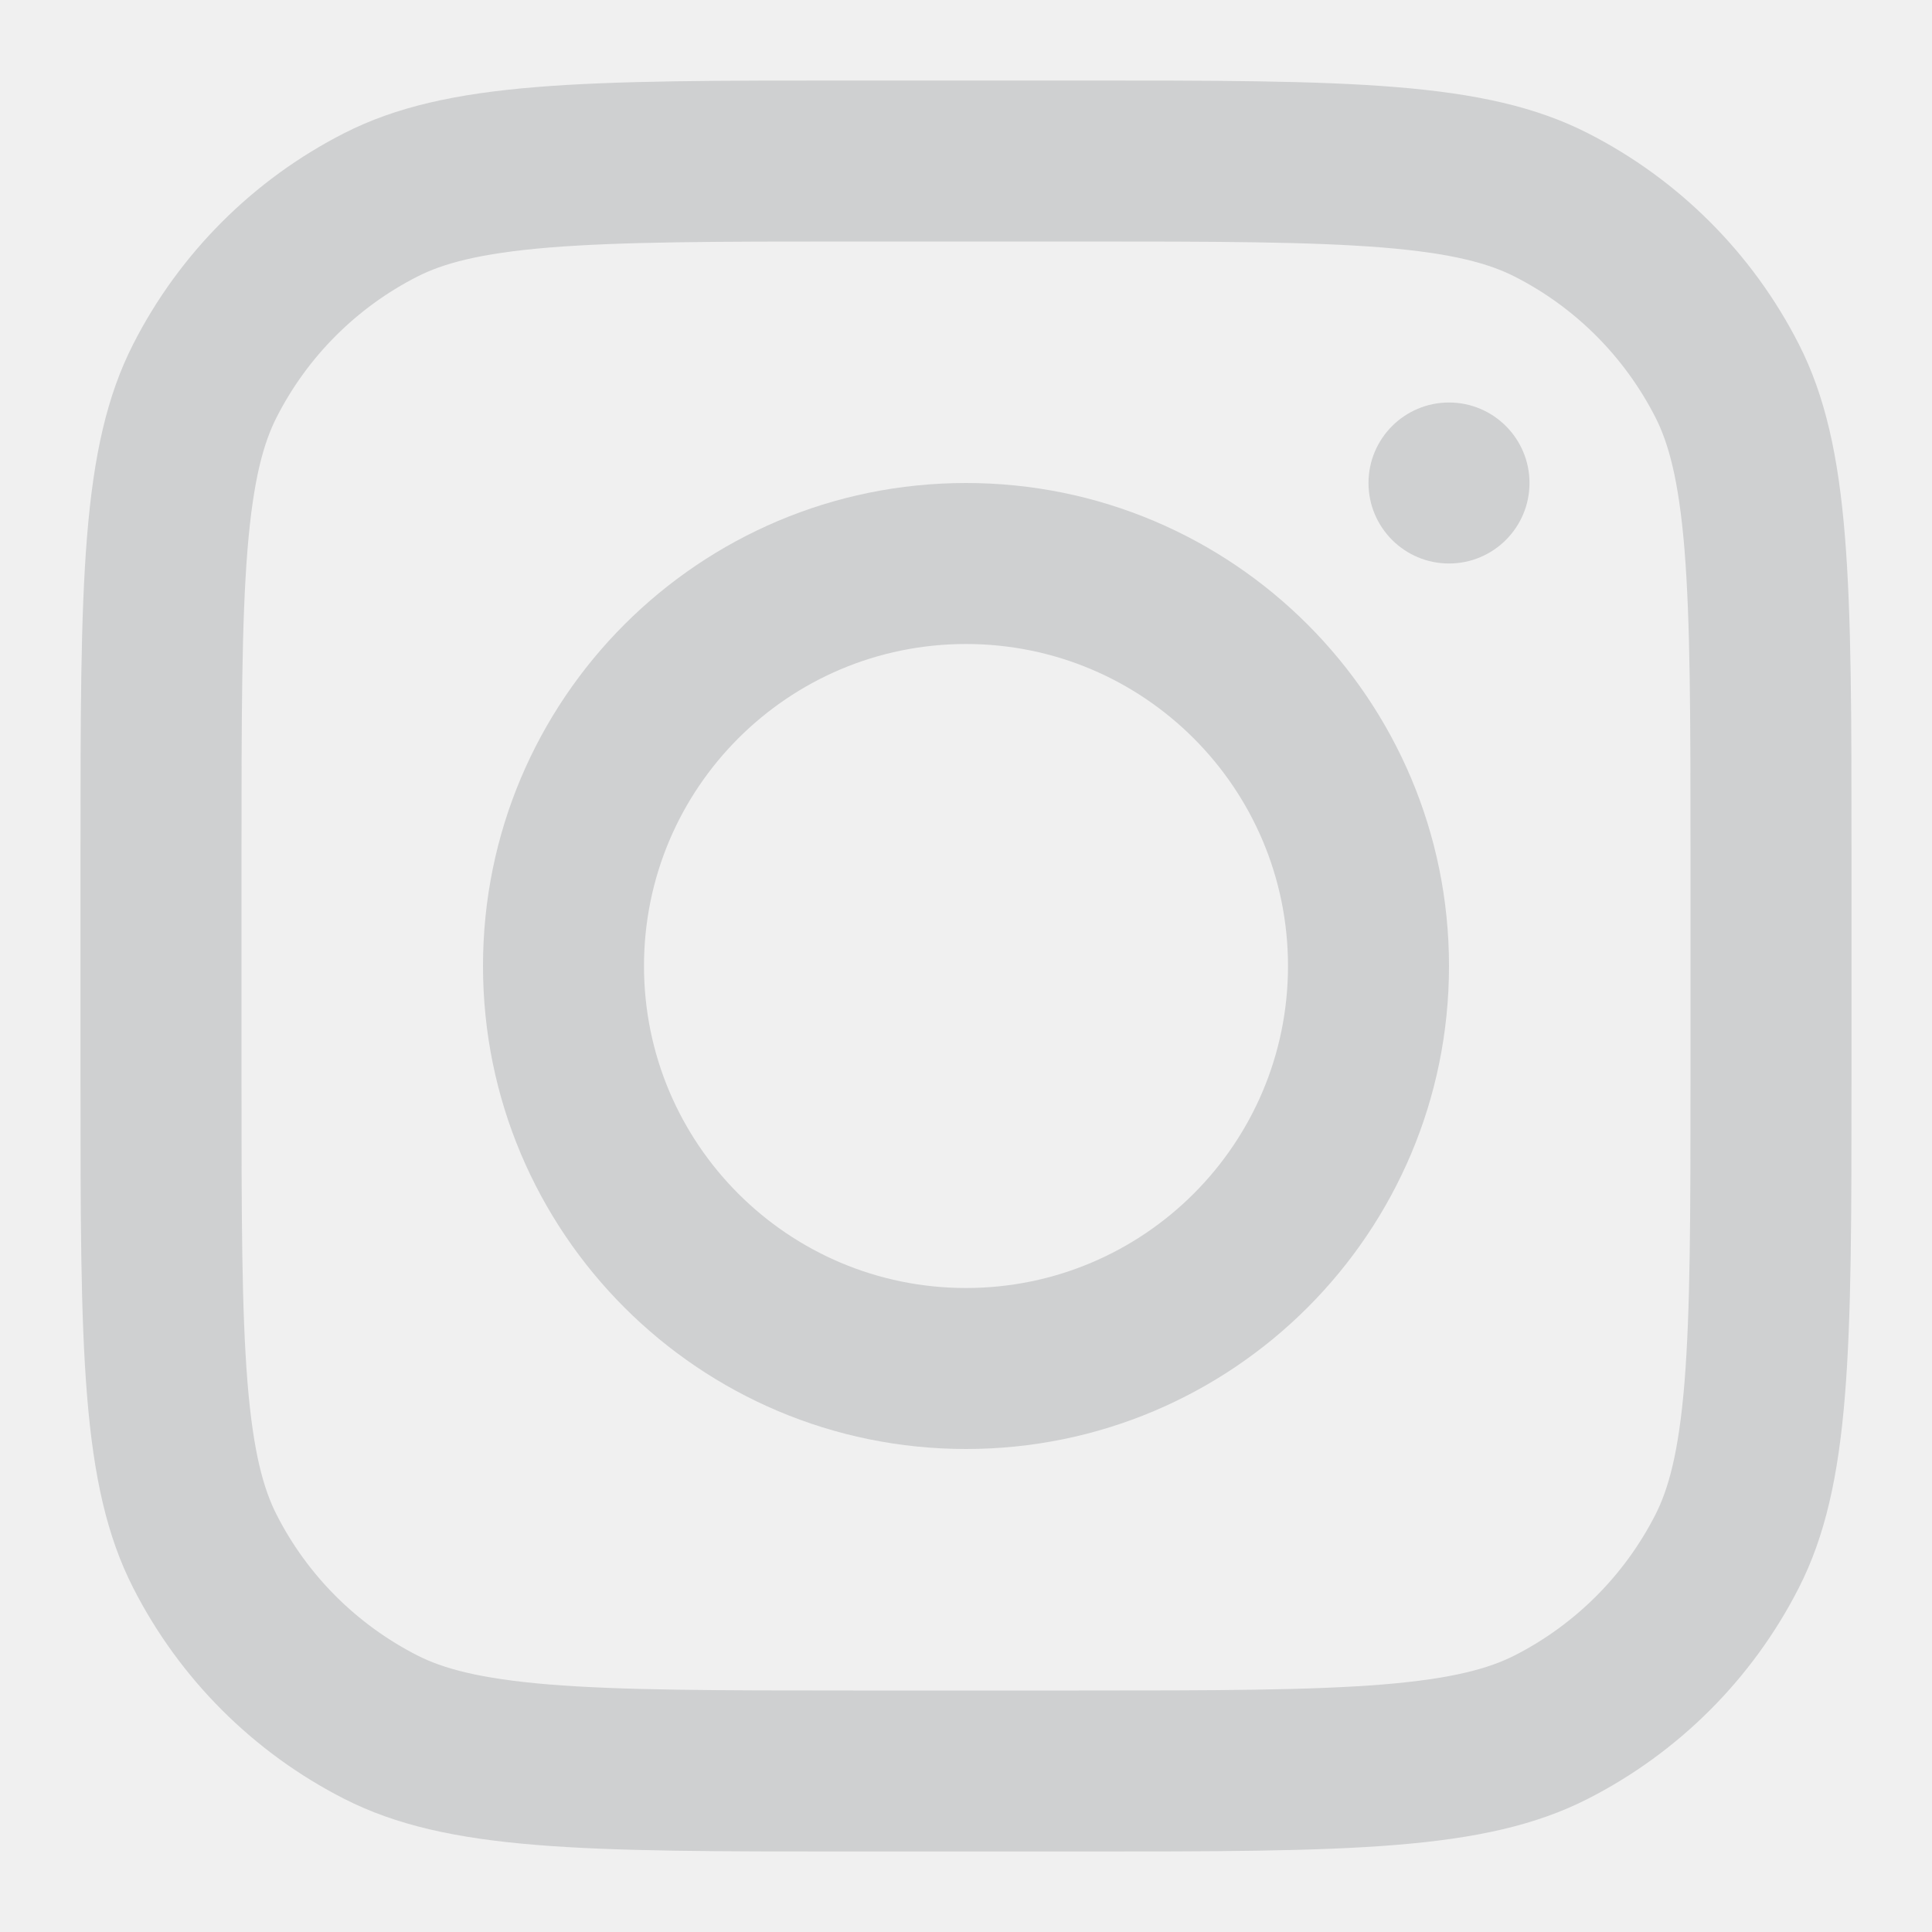
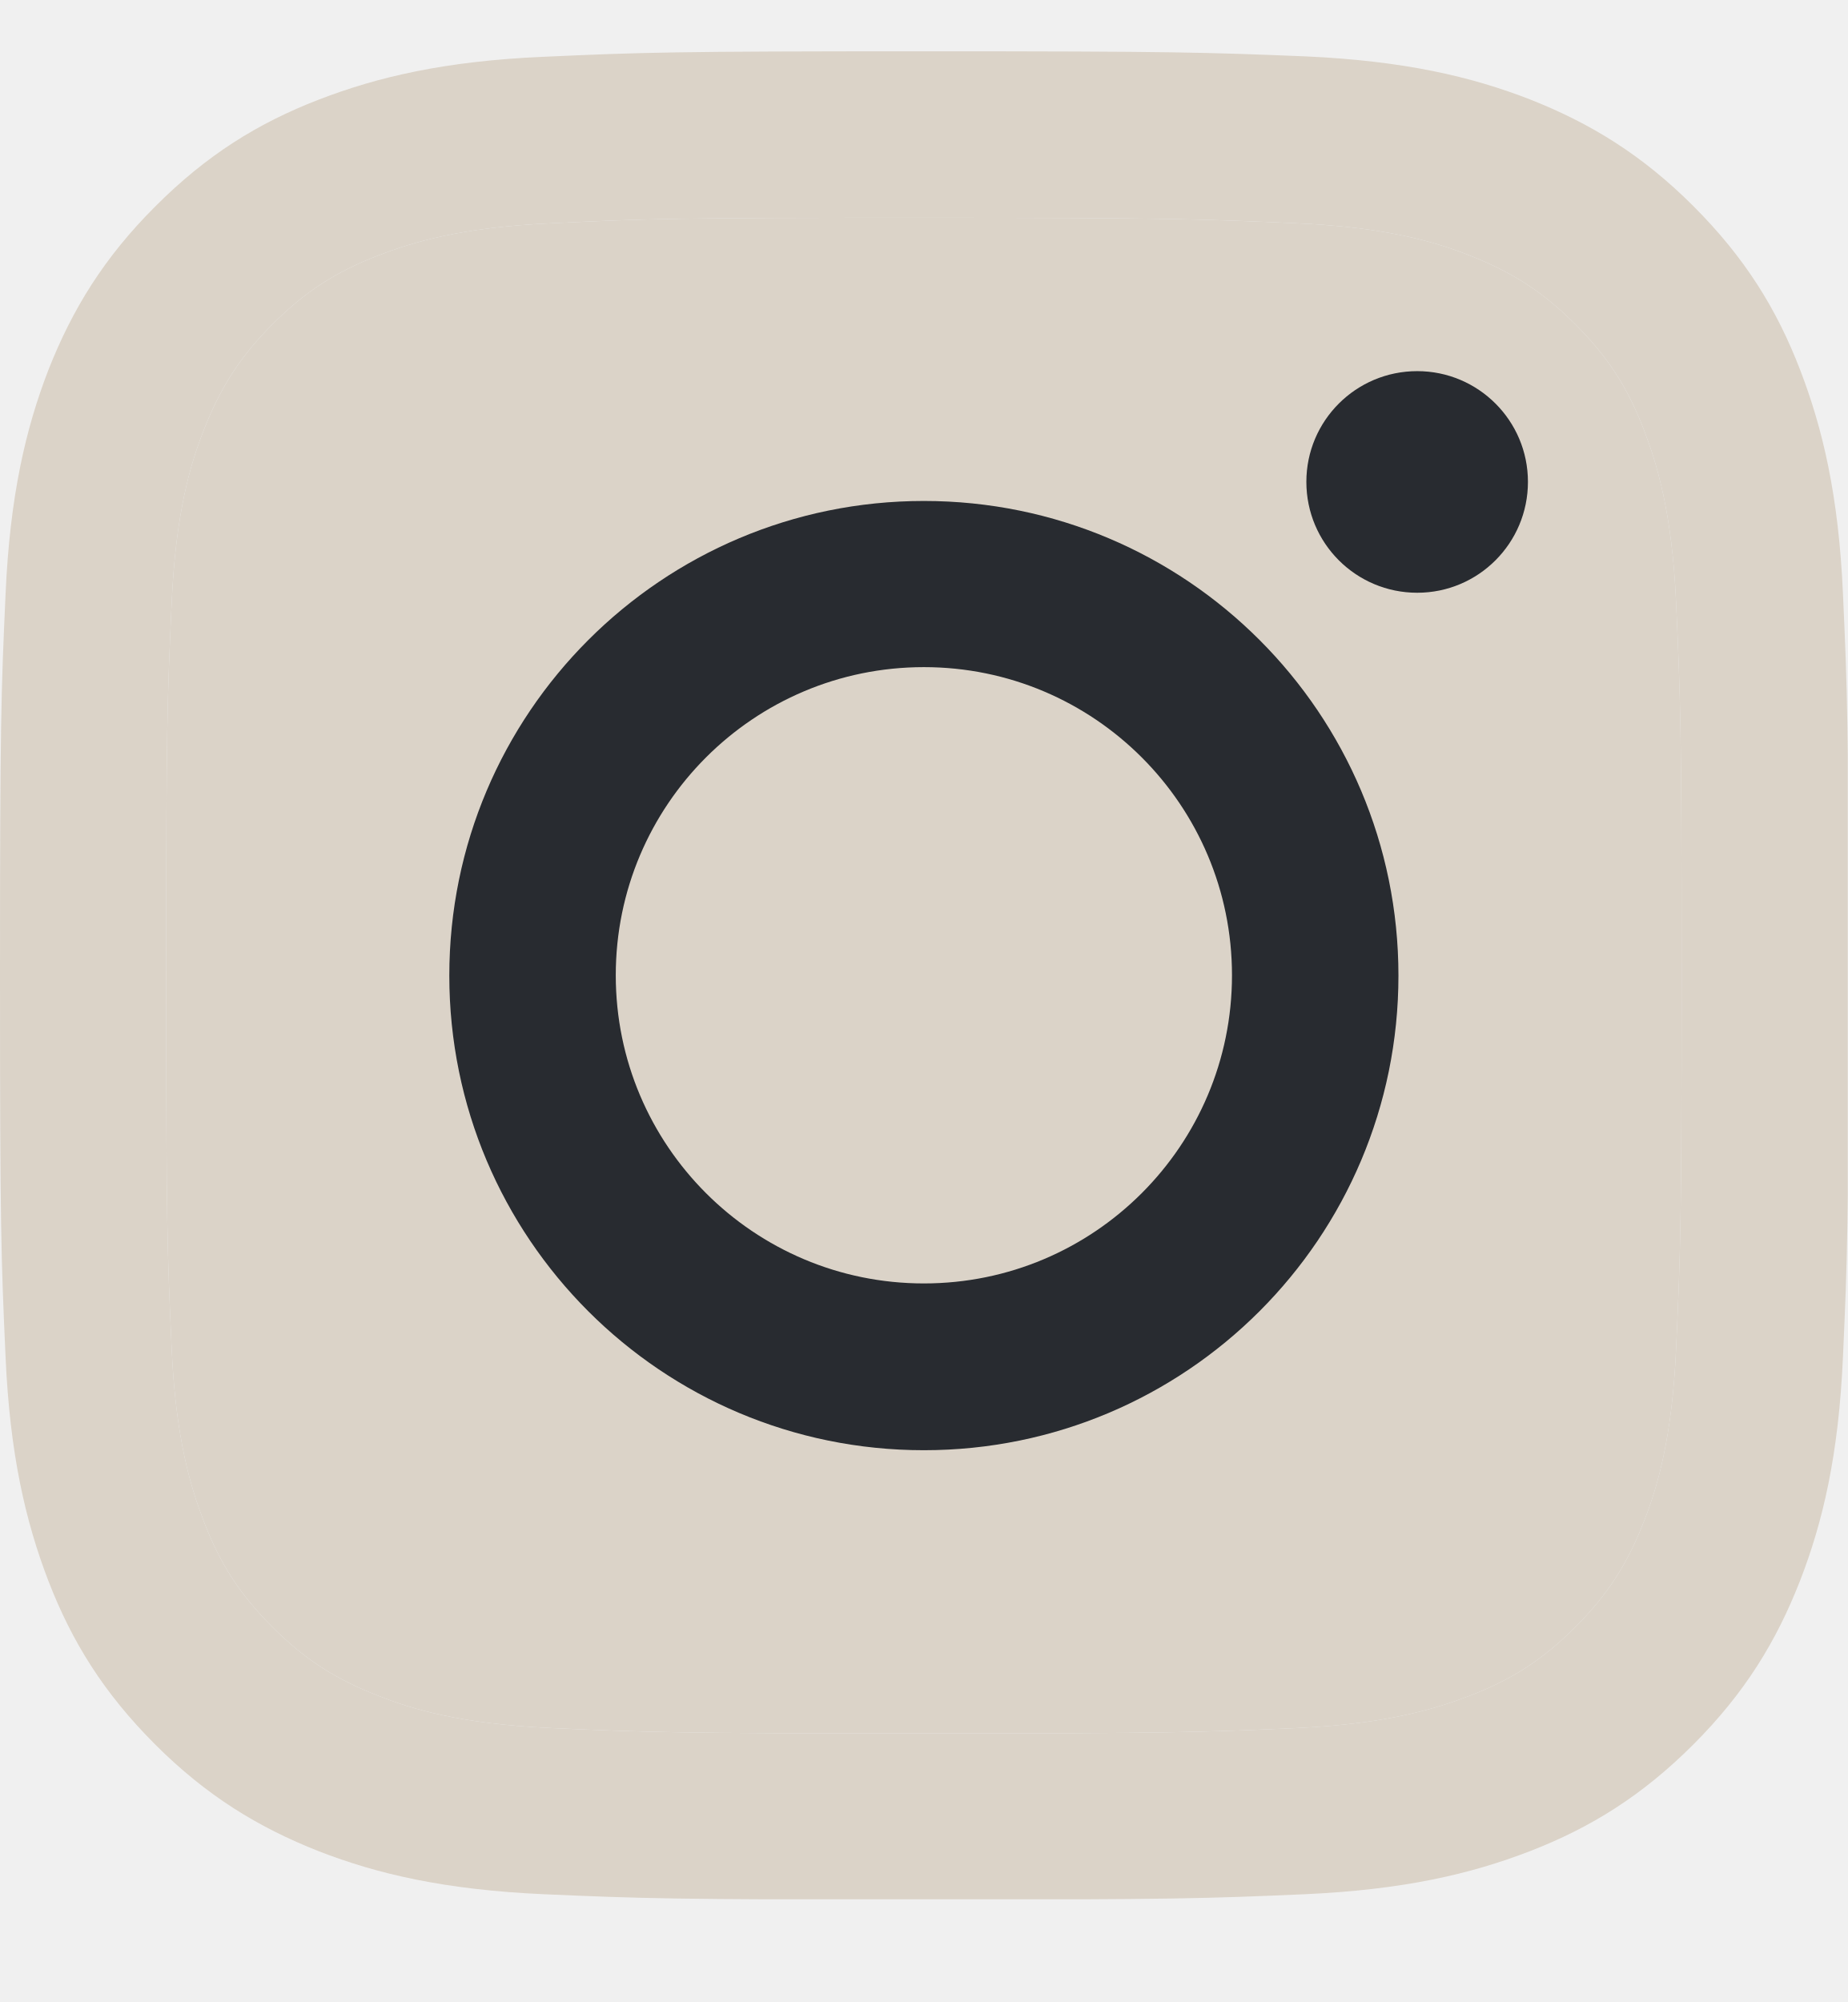
- <svg xmlns="http://www.w3.org/2000/svg" width="24px" height="24px" viewBox="0 0 24 24" fill="none">
-   <path fill-rule="evenodd" clip-rule="evenodd" d="M12 18C15.314 18 18 15.314 18 12C18 8.686 15.314 6 12 6C8.686 6 6 8.686 6 12C6 15.314 8.686 18 12 18ZM12 16C14.209 16 16 14.209 16 12C16 9.791 14.209 8 12 8C9.791 8 8 9.791 8 12C8 14.209 9.791 16 12 16Z" fill="#cfd0d1" />
-   <path d="M18 5C17.448 5 17 5.448 17 6C17 6.552 17.448 7 18 7C18.552 7 19 6.552 19 6C19 5.448 18.552 5 18 5Z" fill="#cfd0d1" />
-   <path fill-rule="evenodd" clip-rule="evenodd" d="M1.654 4.276C1 5.56 1 7.24 1 10.6V13.4C1 16.76 1 18.441 1.654 19.724C2.229 20.853 3.147 21.771 4.276 22.346C5.56 23 7.24 23 10.6 23H13.4C16.76 23 18.441 23 19.724 22.346C20.853 21.771 21.771 20.853 22.346 19.724C23 18.441 23 16.76 23 13.4V10.6C23 7.24 23 5.56 22.346 4.276C21.771 3.147 20.853 2.229 19.724 1.654C18.441 1 16.76 1 13.4 1H10.6C7.24 1 5.56 1 4.276 1.654C3.147 2.229 2.229 3.147 1.654 4.276ZM13.4 3H10.6C8.887 3 7.722 3.002 6.822 3.075C5.945 3.147 5.497 3.277 5.184 3.436C4.431 3.819 3.819 4.431 3.436 5.184C3.277 5.497 3.147 5.945 3.075 6.822C3.002 7.722 3 8.887 3 10.6V13.4C3 15.113 3.002 16.278 3.075 17.178C3.147 18.055 3.277 18.503 3.436 18.816C3.819 19.569 4.431 20.18 5.184 20.564C5.497 20.723 5.945 20.853 6.822 20.925C7.722 20.998 8.887 21 10.6 21H13.4C15.113 21 16.278 20.998 17.178 20.925C18.055 20.853 18.503 20.723 18.816 20.564C19.569 20.18 20.18 19.569 20.564 18.816C20.723 18.503 20.853 18.055 20.925 17.178C20.998 16.278 21 15.113 21 13.4V10.6C21 8.887 20.998 7.722 20.925 6.822C20.853 5.945 20.723 5.497 20.564 5.184C20.18 4.431 19.569 3.819 18.816 3.436C18.503 3.277 18.055 3.147 17.178 3.075C16.278 3.002 15.113 3 13.4 3Z" fill="#cfd0d1" />
+ <svg xmlns="http://www.w3.org/2000/svg" width="12" height="13" viewBox="0 0 12 13" fill="none">
+   <g clip-path="url(#clip0_573_640)">
+     <path d="M6 1.414C7.603 1.414 7.791 1.422 8.425 1.45C9.011 1.476 9.328 1.574 9.54 1.657C9.821 1.767 10.021 1.896 10.23 2.105C10.44 2.315 10.571 2.515 10.678 2.796C10.759 3.008 10.859 3.325 10.885 3.911C10.914 4.544 10.921 4.732 10.921 6.335C10.921 7.938 10.914 8.127 10.885 8.76C10.859 9.346 10.761 9.663 10.678 9.875C10.569 10.156 10.44 10.356 10.23 10.566C10.021 10.775 9.821 10.906 9.54 11.013C9.328 11.094 9.011 11.194 8.425 11.221C7.791 11.249 7.603 11.256 6 11.256C4.397 11.256 4.209 11.249 3.575 11.221C2.989 11.194 2.672 11.097 2.461 11.013C2.179 10.904 1.979 10.775 1.77 10.566C1.56 10.356 1.429 10.156 1.322 9.875C1.241 9.663 1.141 9.346 1.115 8.76C1.086 8.127 1.079 7.938 1.079 6.335C1.079 4.732 1.086 4.544 1.115 3.911C1.141 3.325 1.239 3.008 1.322 2.796C1.432 2.515 1.56 2.315 1.77 2.105C1.979 1.896 2.179 1.765 2.461 1.657C2.672 1.576 2.989 1.476 3.575 1.45C4.209 1.419 4.399 1.414 6 1.414ZM6 0.333C4.371 0.333 4.166 0.34 3.525 0.369C2.887 0.397 2.451 0.5 2.07 0.647C1.674 0.8 1.341 1.007 1.008 1.341C0.674 1.674 0.469 2.01 0.314 2.403C0.167 2.784 0.064 3.22 0.036 3.861C0.007 4.499 0 4.704 0 6.333C0 7.962 0.007 8.167 0.036 8.808C0.064 9.446 0.167 9.882 0.314 10.265C0.467 10.661 0.674 10.994 1.008 11.328C1.341 11.661 1.677 11.866 2.07 12.021C2.451 12.169 2.887 12.271 3.528 12.3C4.168 12.328 4.371 12.335 6.002 12.335C7.634 12.335 7.836 12.328 8.477 12.3C9.116 12.271 9.551 12.169 9.935 12.021C10.33 11.868 10.664 11.661 10.997 11.328C11.331 10.994 11.536 10.659 11.69 10.265C11.838 9.884 11.941 9.449 11.969 8.808C11.998 8.167 12.005 7.965 12.005 6.333C12.005 4.701 11.998 4.499 11.969 3.858C11.941 3.22 11.838 2.784 11.69 2.4C11.538 2.005 11.331 1.672 10.997 1.338C10.664 1.005 10.328 0.8 9.935 0.645C9.554 0.497 9.118 0.395 8.477 0.366C7.834 0.34 7.629 0.333 6 0.333Z" fill="#dbd3c8" />
+     <path d="M6 1.414C7.603 1.414 7.791 1.422 8.425 1.45C9.011 1.476 9.328 1.574 9.54 1.657C9.821 1.767 10.021 1.896 10.23 2.105C10.44 2.315 10.571 2.515 10.678 2.796C10.759 3.008 10.859 3.325 10.885 3.911C10.914 4.544 10.921 4.732 10.921 6.335C10.921 7.938 10.914 8.127 10.885 8.76C10.859 9.346 10.761 9.663 10.678 9.875C10.569 10.156 10.44 10.356 10.23 10.566C10.021 10.775 9.821 10.906 9.54 11.013C9.328 11.094 9.011 11.194 8.425 11.221C7.791 11.249 7.603 11.256 6 11.256C4.397 11.256 4.209 11.249 3.575 11.221C2.989 11.194 2.672 11.097 2.461 11.013C2.179 10.904 1.979 10.775 1.77 10.566C1.56 10.356 1.429 10.156 1.322 9.875C1.241 9.663 1.141 9.346 1.115 8.76C1.086 8.127 1.079 7.938 1.079 6.335C1.079 4.732 1.086 4.544 1.115 3.911C1.141 3.325 1.239 3.008 1.322 2.796C1.432 2.515 1.56 2.315 1.77 2.105C1.979 1.896 2.179 1.765 2.461 1.657C2.672 1.576 2.989 1.476 3.575 1.45C4.209 1.419 4.399 1.414 6 1.414Z" fill="#dbd3c8" />
+     <path d="M6 3.253C4.299 3.253 2.918 4.632 2.918 6.335C2.918 8.038 4.297 9.417 6 9.417C7.703 9.417 9.082 8.038 9.082 6.335C9.082 4.632 7.703 3.253 6 3.253ZM6 8.334C4.895 8.334 3.999 7.438 3.999 6.333C3.999 5.228 4.895 4.332 6 4.332C7.105 4.332 8.001 5.228 8.001 6.333C8.001 7.438 7.105 8.334 6 8.334Z" fill="#282B30" />
+     <path d="M9.204 3.849C9.601 3.849 9.923 3.527 9.923 3.129C9.923 2.732 9.601 2.41 9.204 2.41C8.806 2.41 8.484 2.732 8.484 3.129C8.484 3.527 8.806 3.849 9.204 3.849Z" fill="#282B30" />
+   </g>
+   <defs>
+     <clipPath id="clip0_573_640">
+       <rect width="12" height="12" fill="white" transform="translate(0 0.333008)" />
+     </clipPath>
+   </defs>
</svg>
